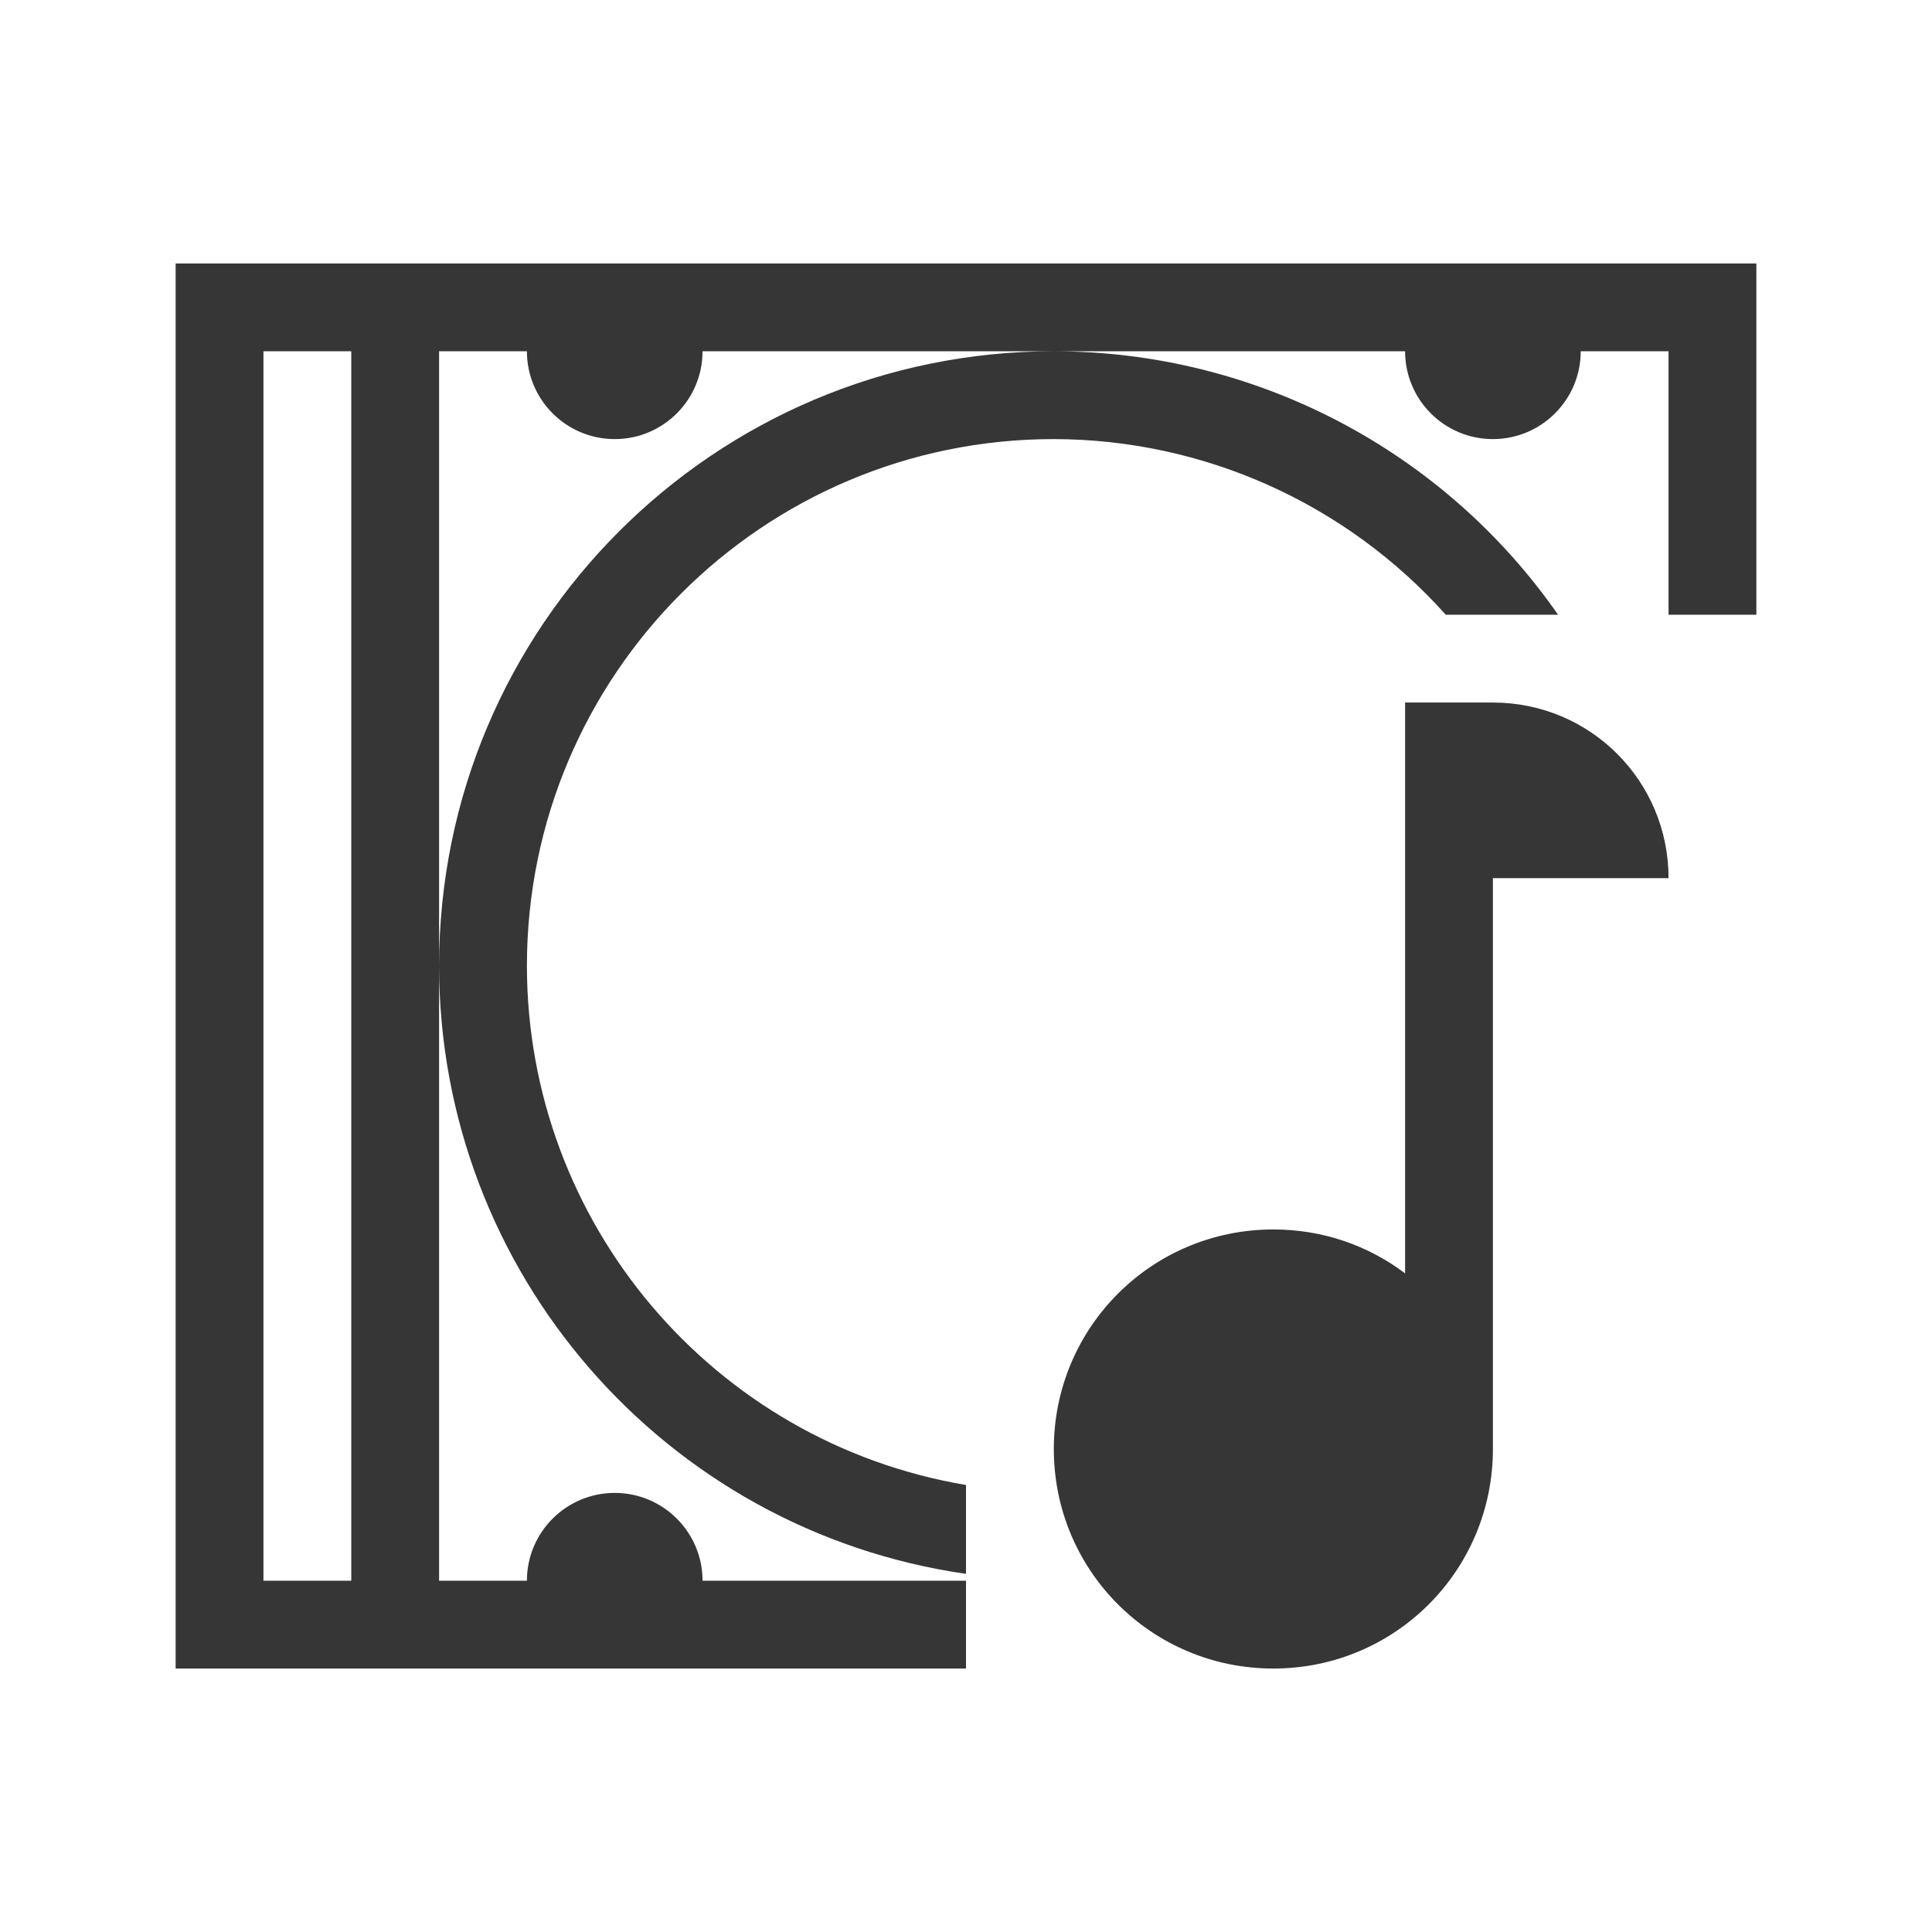
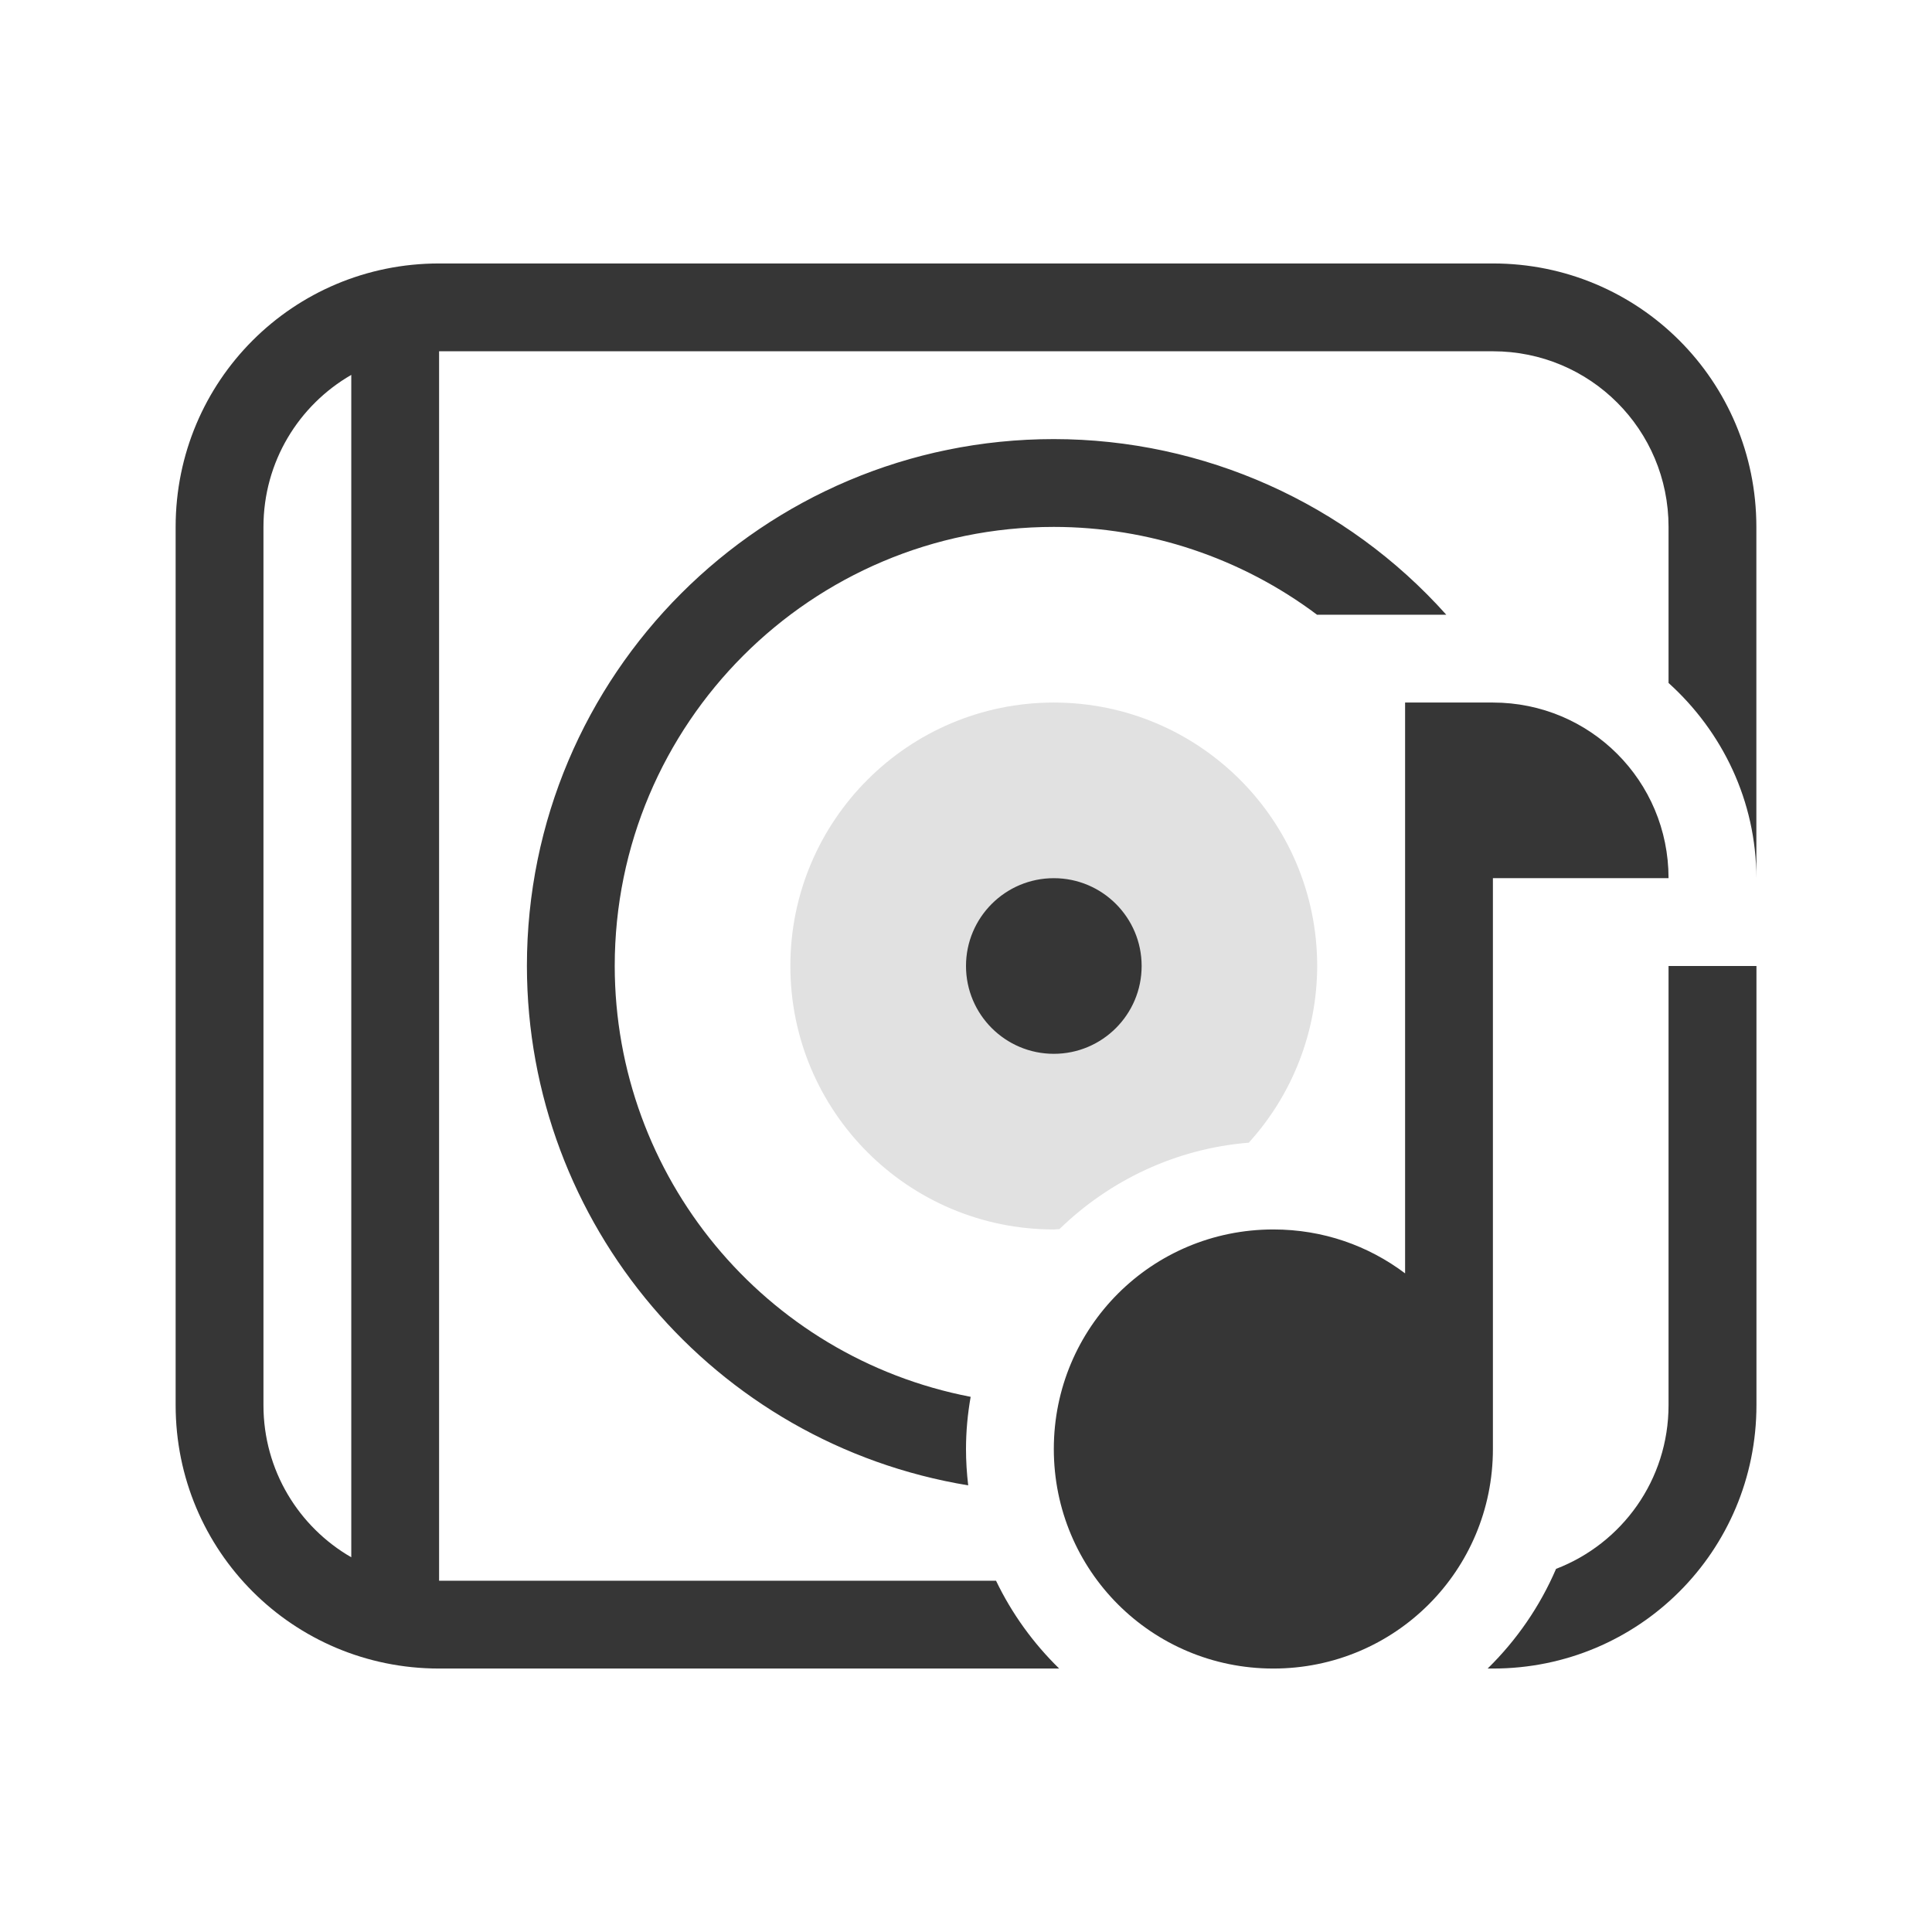
- <svg xmlns="http://www.w3.org/2000/svg" viewBox="0 0 22 22">
-   <defs id="defs3051">
-     <style type="text/css" id="current-color-scheme">
-       .ColorScheme-Text {
+ <svg xmlns="http://www.w3.org/2000/svg" version="1.1" viewBox="0 0 22 22">
+   <defs>
+     <style id="current-color-scheme" type="text/css">.ColorScheme-Text {
        color:#363636;
-       }
-       </style>
+       }</style>
  </defs>
-   <path style="fill:currentColor;fill-opacity:1;stroke:none" d="M 2 3 L 2 19 L 3 19 L 11 19 L 11 18 L 8 18 A 1 1 0 0 0 7 17 A 1 1 0 0 0 6 18 L 5 18 L 5 11 L 5 4 L 6 4 A 1 1 0 0 0 7 5 A 1 1 0 0 0 8 4 L 12 4 L 16 4 A 1 1 0 0 0 17 5 A 1 1 0 0 0 18 4 L 19 4 L 19 7 L 20 7 L 20 3 L 3 3 L 2 3 z M 12 4 A 7 7 0 0 0 5 11 A 7 7 0 0 0 11 17.922 L 11 16.91 A 6 6 0 0 1 6 11 A 6 6 0 0 1 12 5 A 6 6 0 0 1 16.463 7 L 17.742 7 A 7 7 0 0 0 12 4 z M 3 4 L 4 4 L 4 18 L 3 18 L 3 4 z M 16 8 L 16 9 L 16 14.5 C 15.582 14.185 15.066 14 14.5 14 C 13.115 14 12 15.115 12 16.5 C 12 17.885 13.115 19 14.5 19 C 15.885 19 17 17.885 17 16.5 L 17 10 L 19 10 C 19 8.892 18.108 8 17 8 L 16 8 z " class="ColorScheme-Text" />
+   <path class="ColorScheme-Text" d="m16 8v6.5c-0.418-0.315-0.934-0.5-1.5-0.5-1.385 0-2.5 1.115-2.5 2.5s1.115 2.5 2.5 2.5 2.5-1.115 2.5-2.5v-6.5h2c0-1.108-0.892-2-2-2z" fill="currentColor" />
+   <path class="ColorScheme-Text" d="m12 8a3 3 0 0 0-3 3 3 3 0 0 0 3 3 3 3 0 0 0 0.064-0.004c0.569-0.553 1.323-0.917 2.156-0.984a3 3 0 0 0 0.779-2.012 3 3 0 0 0-3-3z" fill="currentColor" opacity=".15" />
+   <path class="ColorScheme-Text" d="m5 3c-1.662 0-3 1.338-3 3v10c0 1.662 1.338 3 3 3h7.061c-0.294-0.287-0.539-0.625-0.719-1h-6.342v-14h12c1.108 0 2 0.892 2 2v1.777c0.611 0.551 1 1.344 1 2.223v-4c0-1.662-1.338-3-3-3zm-1 1.268v13.465c-0.598-0.345-1-0.99-1-1.732v-10c0-0.743 0.402-1.387 1-1.732zm8 0.732c-3.314 0-6 2.686-6 6 0.003 2.935 2.129 5.437 5.025 5.914-0.016-0.136-0.025-0.274-0.025-0.414 0-0.202 0.019-0.401 0.053-0.594-2.352-0.454-4.051-2.511-4.053-4.906 0-2.761 2.239-5 5-5 1.082 5.634e-4 2.135 0.352 3 1.002v-0.002h1.469c-1.137-1.272-2.763-1.999-4.469-2zm0 5c-0.552 0-1 0.448-1 1s0.448 1 1 1 1-0.448 1-1-0.448-1-1-1zm7 1v5c0 0.854-0.531 1.577-1.281 1.865-0.184 0.428-0.45 0.813-0.779 1.135h0.061c1.662 0 3-1.338 3-3v-5z" fill="currentColor" />
</svg>
